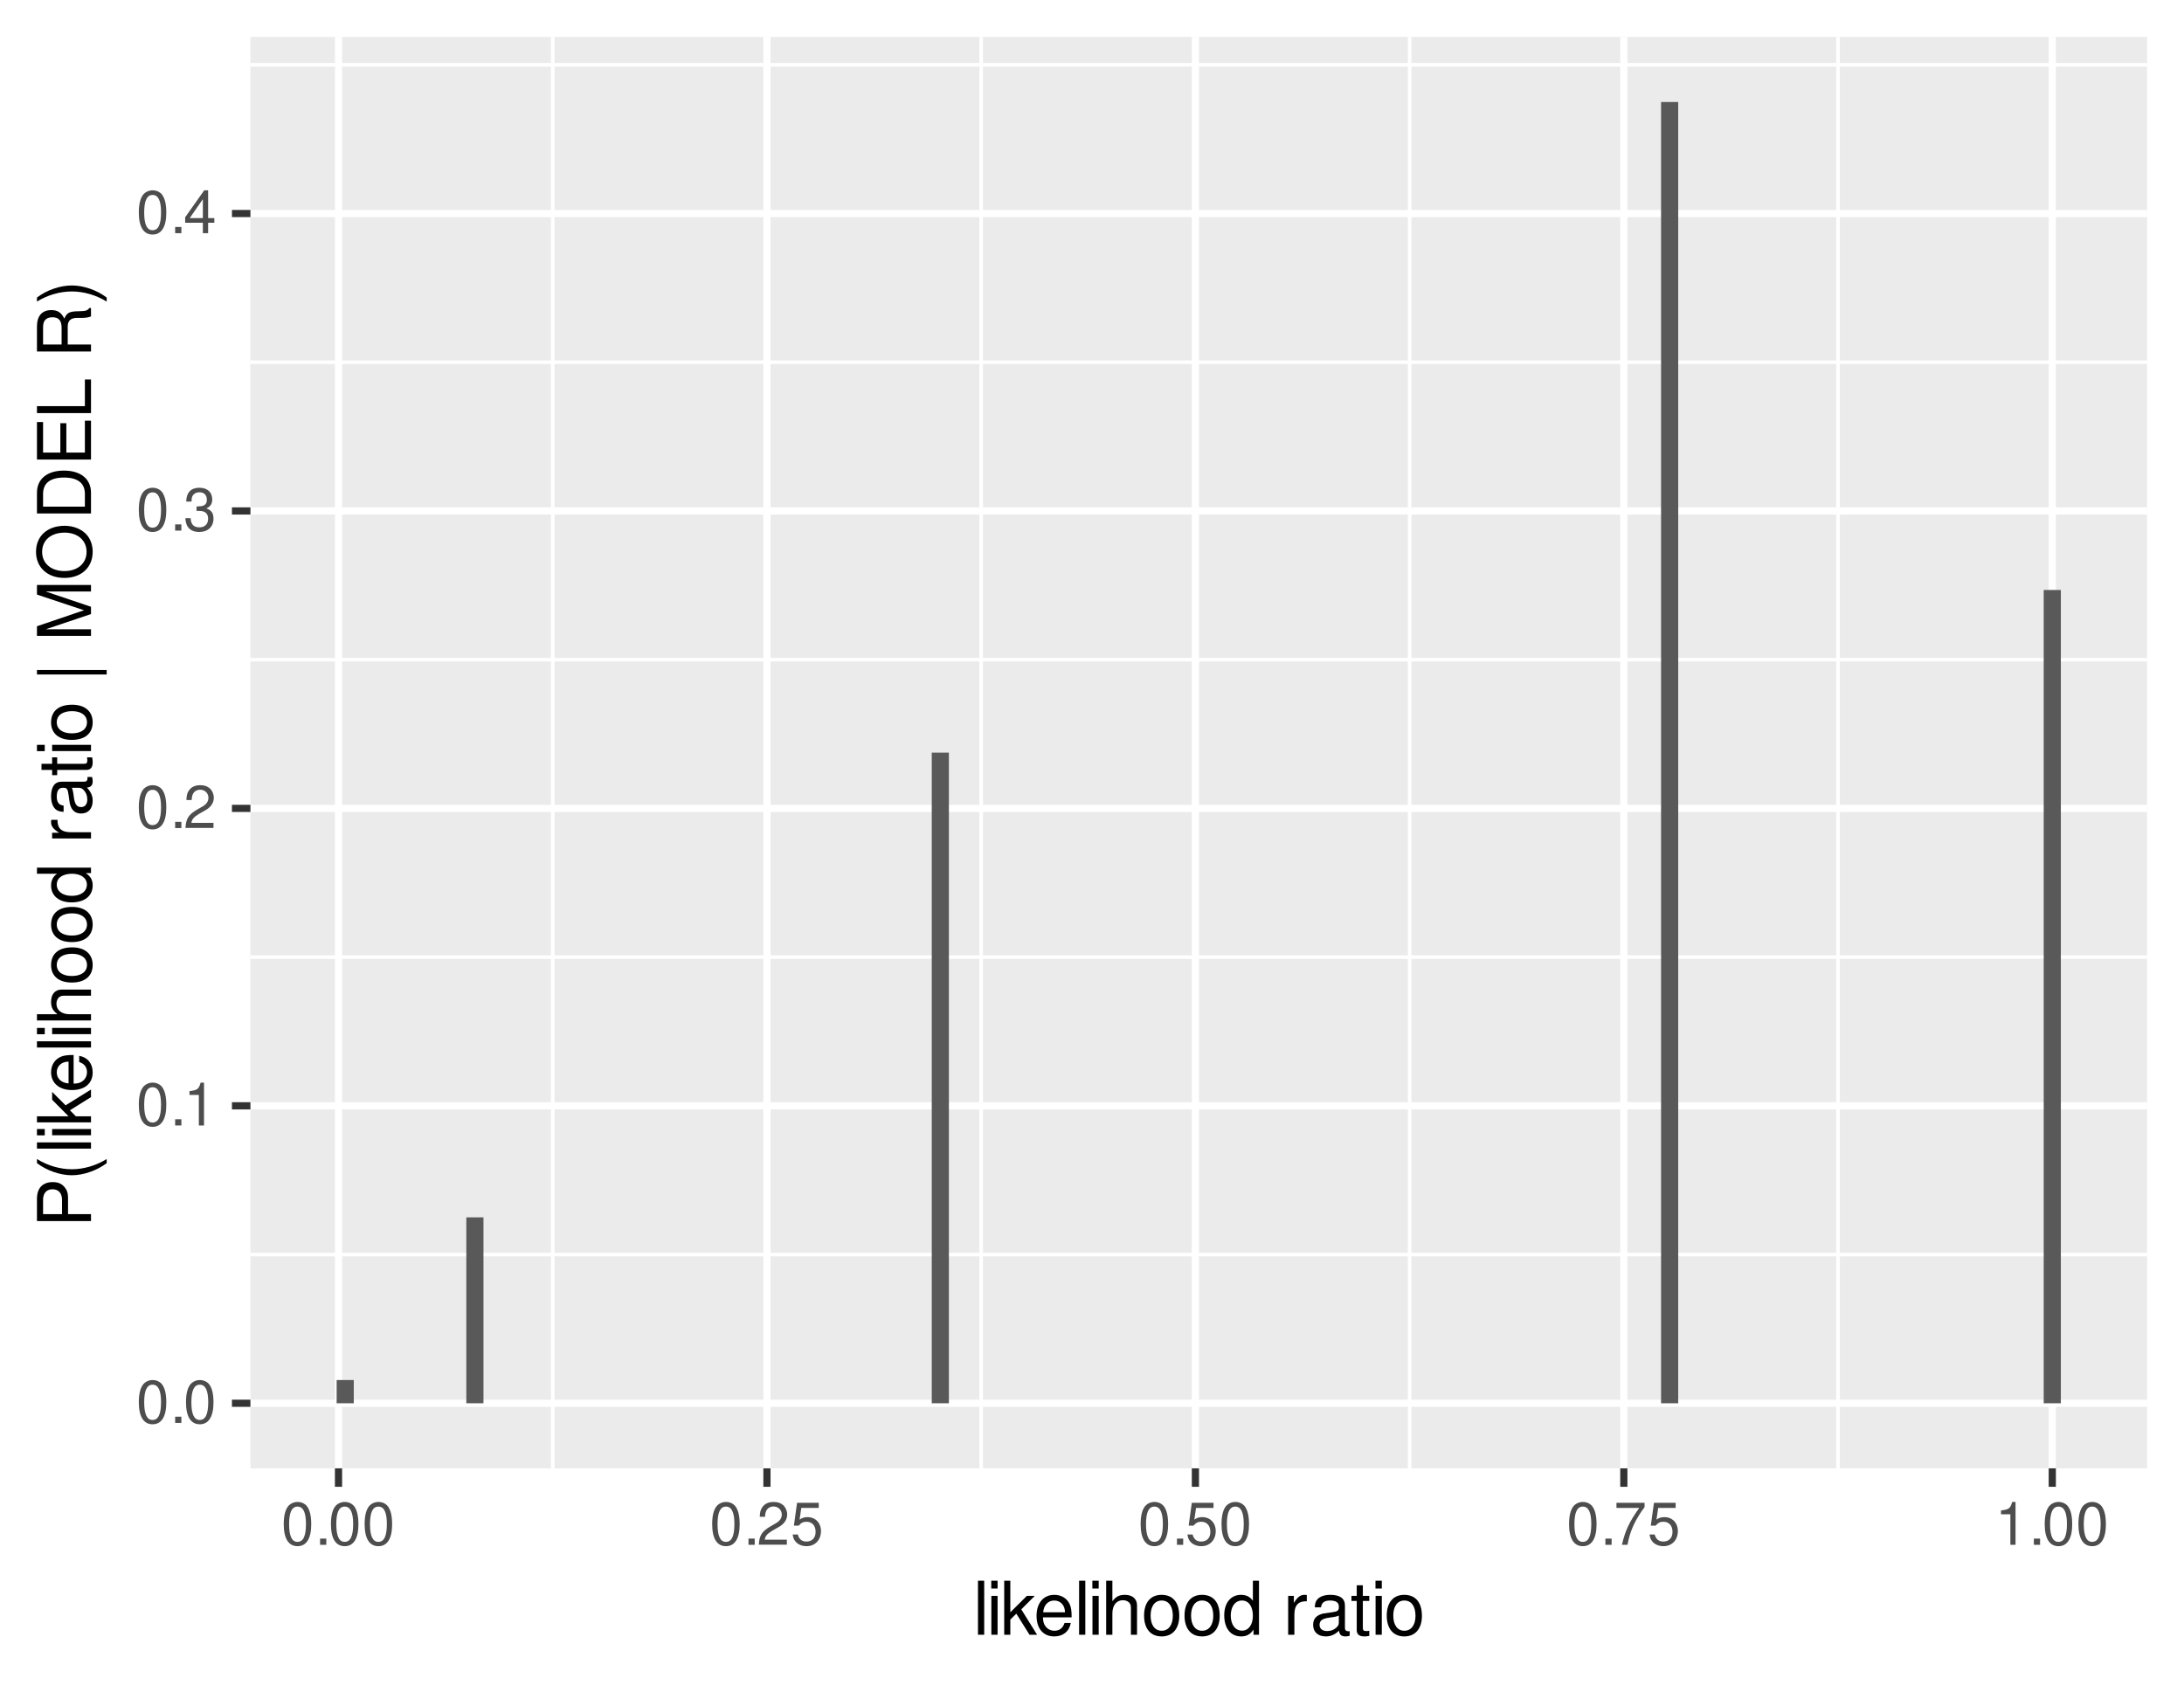
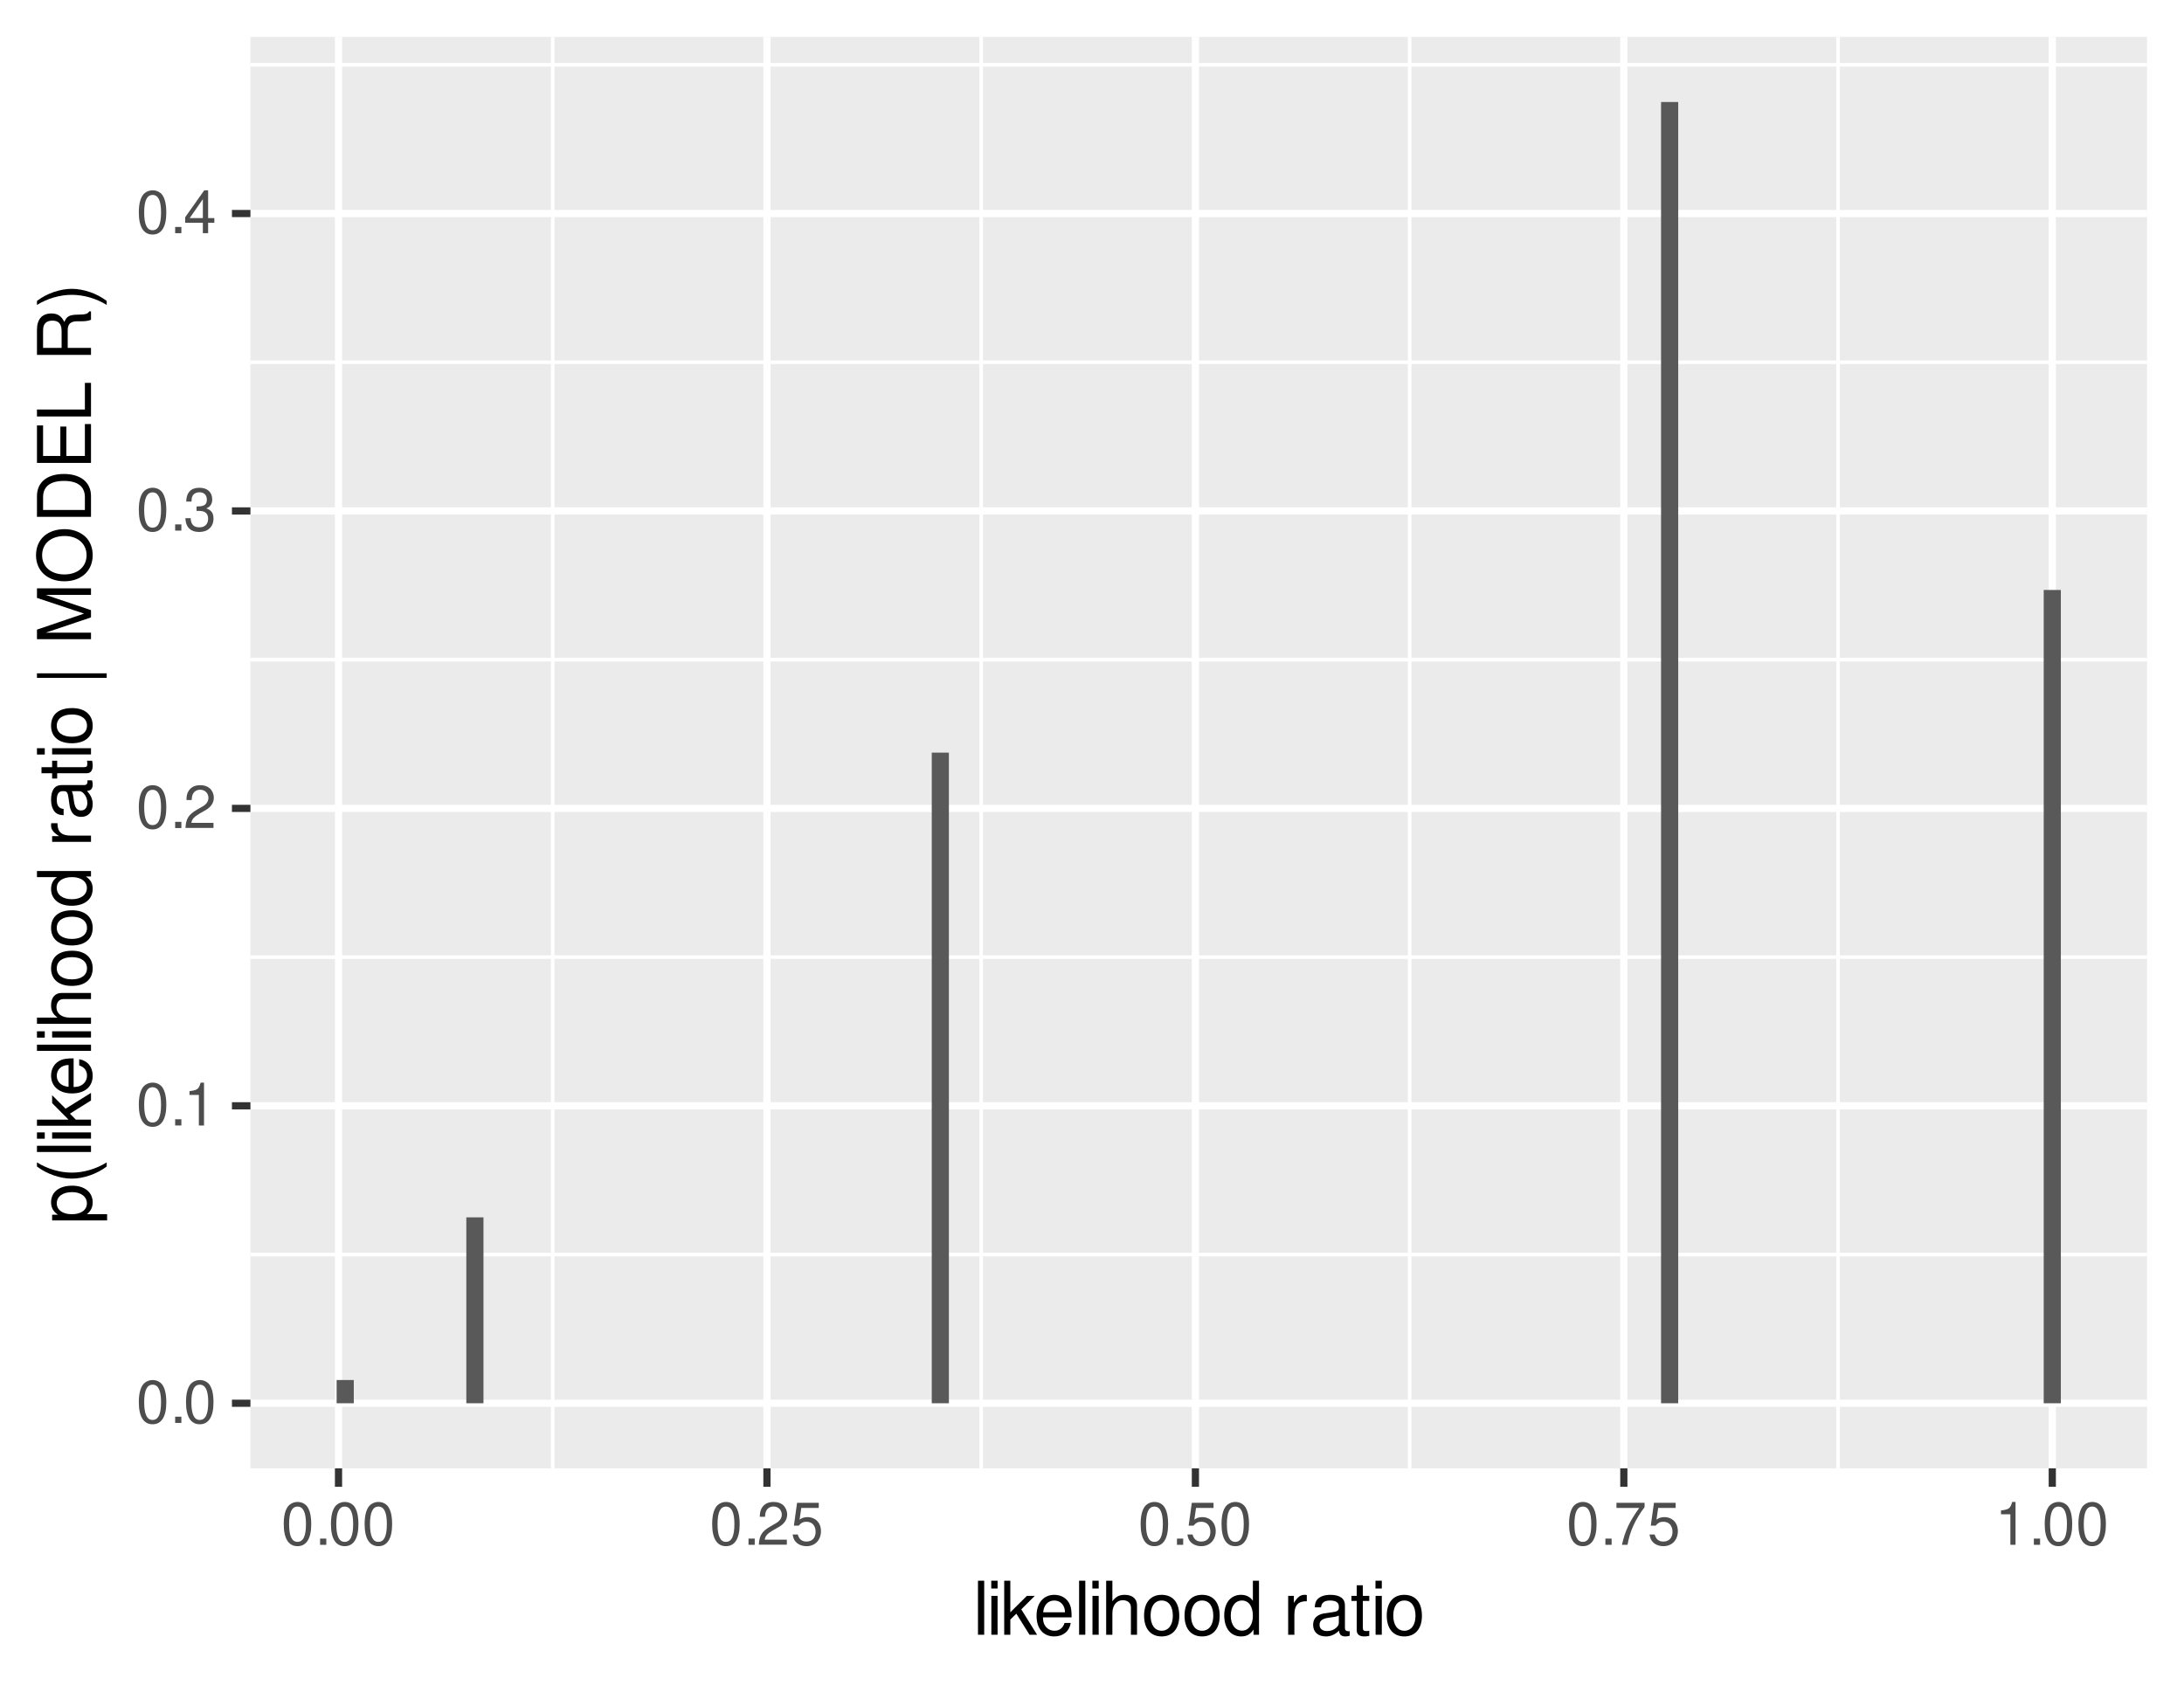
<svg xmlns="http://www.w3.org/2000/svg" xmlns:xlink="http://www.w3.org/1999/xlink" width="324pt" height="252pt" viewBox="0 0 324 252" version="1.1">
  <defs>
    <g>
      <symbol overflow="visible" id="glyph0-0">
        <path style="stroke:none;" d="" />
      </symbol>
      <symbol overflow="visible" id="glyph0-1">
        <path style="stroke:none;" d="M 2.422 -6.359 C 1.844 -6.359 1.312 -6.094 0.984 -5.672 C 0.578 -5.109 0.375 -4.25 0.375 -3.078 C 0.375 -0.938 1.078 0.203 2.422 0.203 C 3.734 0.203 4.453 -0.938 4.453 -3.031 C 4.453 -4.25 4.266 -5.078 3.859 -5.672 C 3.531 -6.109 3.016 -6.359 2.422 -6.359 Z M 2.422 -5.672 C 3.25 -5.672 3.672 -4.828 3.672 -3.094 C 3.672 -1.281 3.266 -0.438 2.406 -0.438 C 1.578 -0.438 1.172 -1.312 1.172 -3.062 C 1.172 -4.828 1.578 -5.672 2.422 -5.672 Z M 2.422 -5.672 " />
      </symbol>
      <symbol overflow="visible" id="glyph0-2">
        <path style="stroke:none;" d="M 1.688 -0.922 L 0.766 -0.922 L 0.766 0 L 1.688 0 Z M 1.688 -0.922 " />
      </symbol>
      <symbol overflow="visible" id="glyph0-3">
        <path style="stroke:none;" d="M 2.281 -4.531 L 2.281 0 L 3.047 0 L 3.047 -6.359 L 2.547 -6.359 C 2.266 -5.391 2.094 -5.25 0.891 -5.094 L 0.891 -4.531 Z M 2.281 -4.531 " />
      </symbol>
      <symbol overflow="visible" id="glyph0-4">
        <path style="stroke:none;" d="M 4.453 -0.766 L 1.172 -0.766 C 1.25 -1.297 1.531 -1.625 2.297 -2.094 L 3.172 -2.594 C 4.047 -3.062 4.5 -3.719 4.5 -4.5 C 4.5 -5.031 4.281 -5.531 3.922 -5.875 C 3.547 -6.203 3.094 -6.359 2.5 -6.359 C 1.703 -6.359 1.125 -6.078 0.781 -5.531 C 0.547 -5.203 0.453 -4.797 0.438 -4.156 L 1.219 -4.156 C 1.234 -4.594 1.297 -4.844 1.406 -5.062 C 1.594 -5.438 2 -5.688 2.469 -5.688 C 3.172 -5.688 3.703 -5.172 3.703 -4.484 C 3.703 -3.969 3.406 -3.531 2.859 -3.219 L 2.047 -2.75 C 0.75 -2 0.375 -1.406 0.297 -0.016 L 4.453 -0.016 Z M 4.453 -0.766 " />
      </symbol>
      <symbol overflow="visible" id="glyph0-5">
        <path style="stroke:none;" d="M 1.938 -2.922 L 2.359 -2.922 C 3.203 -2.922 3.656 -2.531 3.656 -1.766 C 3.656 -0.969 3.172 -0.484 2.375 -0.484 C 1.516 -0.484 1.109 -0.922 1.062 -1.844 L 0.281 -1.844 C 0.312 -1.344 0.406 -1 0.547 -0.719 C 0.875 -0.109 1.484 0.203 2.344 0.203 C 3.625 0.203 4.453 -0.578 4.453 -1.781 C 4.453 -2.594 4.141 -3.031 3.391 -3.297 C 3.969 -3.531 4.266 -3.969 4.266 -4.609 C 4.266 -5.703 3.547 -6.359 2.359 -6.359 C 1.109 -6.359 0.438 -5.656 0.406 -4.312 L 1.188 -4.312 C 1.203 -4.703 1.234 -4.922 1.328 -5.109 C 1.5 -5.469 1.891 -5.688 2.375 -5.688 C 3.062 -5.688 3.469 -5.266 3.469 -4.578 C 3.469 -4.141 3.312 -3.859 2.969 -3.719 C 2.766 -3.625 2.484 -3.594 1.938 -3.578 Z M 1.938 -2.922 " />
      </symbol>
      <symbol overflow="visible" id="glyph0-6">
        <path style="stroke:none;" d="M 2.875 -1.547 L 2.875 0 L 3.656 0 L 3.656 -1.547 L 4.578 -1.547 L 4.578 -2.234 L 3.656 -2.234 L 3.656 -6.359 L 3.078 -6.359 L 0.25 -2.359 L 0.25 -1.547 Z M 2.875 -2.234 L 0.922 -2.234 L 2.875 -5.047 Z M 2.875 -2.234 " />
      </symbol>
      <symbol overflow="visible" id="glyph0-7">
        <path style="stroke:none;" d="M 4.188 -6.234 L 0.969 -6.234 L 0.5 -2.844 L 1.219 -2.844 C 1.578 -3.266 1.875 -3.422 2.359 -3.422 C 3.203 -3.422 3.719 -2.844 3.719 -1.922 C 3.719 -1.031 3.203 -0.484 2.359 -0.484 C 1.688 -0.484 1.266 -0.828 1.078 -1.531 L 0.312 -1.531 C 0.406 -1.016 0.5 -0.781 0.688 -0.547 C 1.031 -0.078 1.672 0.203 2.375 0.203 C 3.641 0.203 4.516 -0.719 4.516 -2.031 C 4.516 -3.266 3.688 -4.109 2.5 -4.109 C 2.062 -4.109 1.703 -4 1.344 -3.734 L 1.594 -5.469 L 4.188 -5.469 Z M 4.188 -6.234 " />
      </symbol>
      <symbol overflow="visible" id="glyph0-8">
        <path style="stroke:none;" d="M 4.578 -6.234 L 0.406 -6.234 L 0.406 -5.469 L 3.781 -5.469 C 2.281 -3.359 1.688 -2.047 1.219 0 L 2.047 0 C 2.391 -2 3.172 -3.719 4.578 -5.594 Z M 4.578 -6.234 " />
      </symbol>
      <symbol overflow="visible" id="glyph1-0">
        <path style="stroke:none;" d="" />
      </symbol>
      <symbol overflow="visible" id="glyph1-1">
        <path style="stroke:none;" d="M 1.672 -8.016 L 0.75 -8.016 L 0.75 0 L 1.672 0 Z M 1.672 -8.016 " />
      </symbol>
      <symbol overflow="visible" id="glyph1-2">
        <path style="stroke:none;" d="M 1.656 -5.766 L 0.734 -5.766 L 0.734 0 L 1.656 0 Z M 1.656 -8.016 L 0.719 -8.016 L 0.719 -6.859 L 1.656 -6.859 Z M 1.656 -8.016 " />
      </symbol>
      <symbol overflow="visible" id="glyph1-3">
        <path style="stroke:none;" d="M 1.547 -8.016 L 0.641 -8.016 L 0.641 0 L 1.547 0 L 1.547 -2.25 L 2.438 -3.125 L 4.391 0 L 5.516 0 L 3.172 -3.766 L 5.172 -5.766 L 4 -5.766 L 1.547 -3.328 Z M 1.547 -8.016 " />
      </symbol>
      <symbol overflow="visible" id="glyph1-4">
        <path style="stroke:none;" d="M 5.641 -2.578 C 5.641 -3.453 5.578 -3.984 5.406 -4.406 C 5.031 -5.359 4.156 -5.922 3.078 -5.922 C 1.469 -5.922 0.438 -4.703 0.438 -2.812 C 0.438 -0.906 1.438 0.25 3.062 0.25 C 4.375 0.25 5.297 -0.5 5.516 -1.75 L 4.594 -1.75 C 4.344 -0.984 3.828 -0.594 3.094 -0.594 C 2.516 -0.594 2.016 -0.859 1.703 -1.344 C 1.484 -1.672 1.406 -2 1.391 -2.578 Z M 1.422 -3.328 C 1.5 -4.391 2.141 -5.078 3.062 -5.078 C 4 -5.078 4.656 -4.359 4.656 -3.328 Z M 1.422 -3.328 " />
      </symbol>
      <symbol overflow="visible" id="glyph1-5">
        <path style="stroke:none;" d="M 0.766 -8.016 L 0.766 0 L 1.688 0 L 1.688 -3.172 C 1.688 -4.359 2.297 -5.125 3.25 -5.125 C 3.547 -5.125 3.844 -5.031 4.062 -4.875 C 4.328 -4.672 4.438 -4.406 4.438 -4 L 4.438 0 L 5.344 0 L 5.344 -4.359 C 5.344 -5.328 4.656 -5.922 3.531 -5.922 C 2.719 -5.922 2.219 -5.672 1.688 -4.969 L 1.688 -8.016 Z M 0.766 -8.016 " />
      </symbol>
      <symbol overflow="visible" id="glyph1-6">
        <path style="stroke:none;" d="M 2.984 -5.922 C 1.359 -5.922 0.391 -4.781 0.391 -2.844 C 0.391 -0.891 1.359 0.25 3 0.25 C 4.625 0.25 5.609 -0.906 5.609 -2.797 C 5.609 -4.797 4.656 -5.922 2.984 -5.922 Z M 3 -5.078 C 4.031 -5.078 4.656 -4.234 4.656 -2.812 C 4.656 -1.438 4.016 -0.594 3 -0.594 C 1.984 -0.594 1.359 -1.438 1.359 -2.844 C 1.359 -4.234 1.984 -5.078 3 -5.078 Z M 3 -5.078 " />
      </symbol>
      <symbol overflow="visible" id="glyph1-7">
        <path style="stroke:none;" d="M 5.438 -8.016 L 4.531 -8.016 L 4.531 -5.031 C 4.141 -5.625 3.531 -5.922 2.766 -5.922 C 1.266 -5.922 0.281 -4.734 0.281 -2.891 C 0.281 -0.953 1.234 0.25 2.797 0.25 C 3.594 0.25 4.141 -0.047 4.625 -0.766 L 4.625 0 L 5.438 0 Z M 2.922 -5.078 C 3.906 -5.078 4.531 -4.203 4.531 -2.812 C 4.531 -1.484 3.891 -0.609 2.922 -0.609 C 1.906 -0.609 1.25 -1.5 1.25 -2.844 C 1.25 -4.188 1.906 -5.078 2.922 -5.078 Z M 2.922 -5.078 " />
      </symbol>
      <symbol overflow="visible" id="glyph1-8">
        <path style="stroke:none;" d="" />
      </symbol>
      <symbol overflow="visible" id="glyph1-9">
        <path style="stroke:none;" d="M 0.766 -5.766 L 0.766 0 L 1.688 0 L 1.688 -2.984 C 1.688 -4.375 2.266 -5 3.531 -4.969 L 3.531 -5.891 C 3.375 -5.922 3.281 -5.922 3.172 -5.922 C 2.578 -5.922 2.141 -5.578 1.609 -4.719 L 1.609 -5.766 Z M 0.766 -5.766 " />
      </symbol>
      <symbol overflow="visible" id="glyph1-10">
        <path style="stroke:none;" d="M 5.891 -0.531 C 5.781 -0.516 5.734 -0.516 5.688 -0.516 C 5.375 -0.516 5.188 -0.688 5.188 -0.969 L 5.188 -4.359 C 5.188 -5.375 4.438 -5.922 3.031 -5.922 C 2.172 -5.922 1.5 -5.688 1.109 -5.266 C 0.844 -4.969 0.734 -4.625 0.719 -4.062 L 1.641 -4.062 C 1.719 -4.766 2.141 -5.078 2.984 -5.078 C 3.828 -5.078 4.281 -4.781 4.281 -4.219 L 4.281 -3.984 C 4.266 -3.594 4.062 -3.438 3.328 -3.344 C 2.031 -3.172 1.828 -3.141 1.469 -2.984 C 0.797 -2.703 0.469 -2.203 0.469 -1.453 C 0.469 -0.406 1.188 0.25 2.359 0.25 C 3.078 0.25 3.656 0 4.312 -0.594 C 4.375 0 4.656 0.25 5.266 0.25 C 5.453 0.25 5.578 0.234 5.891 0.156 Z M 4.281 -1.812 C 4.281 -1.5 4.188 -1.312 3.922 -1.062 C 3.547 -0.719 3.094 -0.547 2.547 -0.547 C 1.844 -0.547 1.422 -0.891 1.422 -1.469 C 1.422 -2.078 1.812 -2.391 2.812 -2.531 C 3.781 -2.656 3.969 -2.703 4.281 -2.844 Z M 4.281 -1.812 " />
      </symbol>
      <symbol overflow="visible" id="glyph1-11">
        <path style="stroke:none;" d="M 2.797 -5.766 L 1.844 -5.766 L 1.844 -7.344 L 0.938 -7.344 L 0.938 -5.766 L 0.156 -5.766 L 0.156 -5.016 L 0.938 -5.016 L 0.938 -0.656 C 0.938 -0.062 1.328 0.25 2.047 0.25 C 2.281 0.25 2.484 0.234 2.797 0.172 L 2.797 -0.594 C 2.656 -0.562 2.547 -0.547 2.359 -0.547 C 1.953 -0.547 1.844 -0.656 1.844 -1.062 L 1.844 -5.016 L 2.797 -5.016 Z M 2.797 -5.766 " />
      </symbol>
      <symbol overflow="visible" id="glyph2-0">
        <path style="stroke:none;" d="" />
      </symbol>
      <symbol overflow="visible" id="glyph2-1">
-         <path style="stroke:none;" d="M -3.406 -2.031 L -3.406 -4.547 C -3.406 -5.172 -3.594 -5.672 -3.969 -6.094 C -4.406 -6.578 -4.922 -6.781 -5.672 -6.781 C -7.172 -6.781 -8.016 -5.891 -8.016 -4.312 L -8.016 -1 L 0 -1 L 0 -2.031 Z M -4.297 -2.031 L -7.109 -2.031 L -7.109 -4.156 C -7.109 -5.141 -6.594 -5.719 -5.703 -5.719 C -4.828 -5.719 -4.297 -5.141 -4.297 -4.156 Z M -4.297 -2.031 " />
+         <path style="stroke:none;" d="M 2.391 -0.594 L 2.391 -1.516 L -0.609 -1.516 C -0.016 -2 0.25 -2.547 0.25 -3.281 C 0.25 -4.781 -0.953 -5.75 -2.781 -5.75 C -4.719 -5.75 -5.922 -4.812 -5.922 -3.281 C -5.922 -2.5 -5.578 -1.875 -4.891 -1.438 L -5.766 -1.438 L -5.766 -0.594 Z M -5.078 -3.125 C -5.078 -4.141 -4.188 -4.797 -2.812 -4.797 C -1.5 -4.797 -0.609 -4.125 -0.609 -3.125 C -0.609 -2.141 -1.484 -1.516 -2.844 -1.516 C -4.188 -1.516 -5.078 -2.141 -5.078 -3.125 Z M -5.078 -3.125 " />
      </symbol>
      <symbol overflow="visible" id="glyph2-2">
        <path style="stroke:none;" d="M -8.016 -2.594 C -6.578 -1.5 -4.578 -0.797 -2.844 -0.797 C -1.109 -0.797 0.891 -1.5 2.328 -2.594 L 2.328 -3.203 C 0.766 -2.234 -1.094 -1.688 -2.844 -1.688 C -4.594 -1.688 -6.453 -2.234 -8.016 -3.203 Z M -8.016 -2.594 " />
      </symbol>
      <symbol overflow="visible" id="glyph2-3">
        <path style="stroke:none;" d="M -8.016 -1.672 L -8.016 -0.75 L 0 -0.75 L 0 -1.672 Z M -8.016 -1.672 " />
      </symbol>
      <symbol overflow="visible" id="glyph2-4">
        <path style="stroke:none;" d="M -5.766 -1.656 L -5.766 -0.734 L 0 -0.734 L 0 -1.656 Z M -8.016 -1.656 L -8.016 -0.719 L -6.859 -0.719 L -6.859 -1.656 Z M -8.016 -1.656 " />
      </symbol>
      <symbol overflow="visible" id="glyph2-5">
        <path style="stroke:none;" d="M -8.016 -1.547 L -8.016 -0.641 L 0 -0.641 L 0 -1.547 L -2.25 -1.547 L -3.125 -2.438 L 0 -4.391 L 0 -5.516 L -3.766 -3.172 L -5.766 -5.172 L -5.766 -4 L -3.328 -1.547 Z M -8.016 -1.547 " />
      </symbol>
      <symbol overflow="visible" id="glyph2-6">
        <path style="stroke:none;" d="M -2.578 -5.641 C -3.453 -5.641 -3.984 -5.578 -4.406 -5.406 C -5.359 -5.031 -5.922 -4.156 -5.922 -3.078 C -5.922 -1.469 -4.703 -0.438 -2.812 -0.438 C -0.906 -0.438 0.25 -1.438 0.25 -3.062 C 0.25 -4.375 -0.5 -5.297 -1.75 -5.516 L -1.75 -4.594 C -0.984 -4.344 -0.594 -3.828 -0.594 -3.094 C -0.594 -2.516 -0.859 -2.016 -1.344 -1.703 C -1.672 -1.484 -2 -1.406 -2.578 -1.391 Z M -3.328 -1.422 C -4.391 -1.5 -5.078 -2.141 -5.078 -3.062 C -5.078 -4 -4.359 -4.656 -3.328 -4.656 Z M -3.328 -1.422 " />
      </symbol>
      <symbol overflow="visible" id="glyph2-7">
        <path style="stroke:none;" d="M -8.016 -0.766 L 0 -0.766 L 0 -1.688 L -3.172 -1.688 C -4.359 -1.688 -5.125 -2.297 -5.125 -3.25 C -5.125 -3.547 -5.031 -3.844 -4.875 -4.062 C -4.672 -4.328 -4.406 -4.438 -4 -4.438 L 0 -4.438 L 0 -5.344 L -4.359 -5.344 C -5.328 -5.344 -5.922 -4.656 -5.922 -3.531 C -5.922 -2.719 -5.672 -2.219 -4.969 -1.688 L -8.016 -1.688 Z M -8.016 -0.766 " />
      </symbol>
      <symbol overflow="visible" id="glyph2-8">
        <path style="stroke:none;" d="M -5.922 -2.984 C -5.922 -1.359 -4.781 -0.391 -2.844 -0.391 C -0.891 -0.391 0.25 -1.359 0.25 -3 C 0.25 -4.625 -0.906 -5.609 -2.797 -5.609 C -4.797 -5.609 -5.922 -4.656 -5.922 -2.984 Z M -5.078 -3 C -5.078 -4.031 -4.234 -4.656 -2.812 -4.656 C -1.438 -4.656 -0.594 -4.016 -0.594 -3 C -0.594 -1.984 -1.438 -1.359 -2.844 -1.359 C -4.234 -1.359 -5.078 -1.984 -5.078 -3 Z M -5.078 -3 " />
      </symbol>
      <symbol overflow="visible" id="glyph2-9">
        <path style="stroke:none;" d="M -8.016 -5.438 L -8.016 -4.531 L -5.031 -4.531 C -5.625 -4.141 -5.922 -3.531 -5.922 -2.766 C -5.922 -1.266 -4.734 -0.281 -2.891 -0.281 C -0.953 -0.281 0.25 -1.234 0.25 -2.797 C 0.25 -3.594 -0.047 -4.141 -0.766 -4.625 L 0 -4.625 L 0 -5.438 Z M -5.078 -2.922 C -5.078 -3.906 -4.203 -4.531 -2.812 -4.531 C -1.484 -4.531 -0.609 -3.891 -0.609 -2.922 C -0.609 -1.906 -1.5 -1.25 -2.844 -1.25 C -4.188 -1.25 -5.078 -1.906 -5.078 -2.922 Z M -5.078 -2.922 " />
      </symbol>
      <symbol overflow="visible" id="glyph2-10">
        <path style="stroke:none;" d="" />
      </symbol>
      <symbol overflow="visible" id="glyph2-11">
        <path style="stroke:none;" d="M -5.766 -0.766 L 0 -0.766 L 0 -1.688 L -2.984 -1.688 C -4.375 -1.688 -5 -2.266 -4.969 -3.531 L -5.891 -3.531 C -5.922 -3.375 -5.922 -3.281 -5.922 -3.172 C -5.922 -2.578 -5.578 -2.141 -4.719 -1.609 L -5.766 -1.609 Z M -5.766 -0.766 " />
      </symbol>
      <symbol overflow="visible" id="glyph2-12">
        <path style="stroke:none;" d="M -0.531 -5.891 C -0.516 -5.781 -0.516 -5.734 -0.516 -5.688 C -0.516 -5.375 -0.688 -5.188 -0.969 -5.188 L -4.359 -5.188 C -5.375 -5.188 -5.922 -4.438 -5.922 -3.031 C -5.922 -2.172 -5.688 -1.5 -5.266 -1.109 C -4.969 -0.844 -4.625 -0.734 -4.062 -0.719 L -4.062 -1.641 C -4.766 -1.719 -5.078 -2.141 -5.078 -2.984 C -5.078 -3.828 -4.781 -4.281 -4.219 -4.281 L -3.984 -4.281 C -3.594 -4.266 -3.438 -4.062 -3.344 -3.328 C -3.172 -2.031 -3.141 -1.828 -2.984 -1.469 C -2.703 -0.797 -2.203 -0.469 -1.453 -0.469 C -0.406 -0.469 0.25 -1.188 0.25 -2.359 C 0.25 -3.078 0 -3.656 -0.594 -4.312 C 0 -4.375 0.25 -4.656 0.25 -5.266 C 0.25 -5.453 0.234 -5.578 0.156 -5.891 Z M -1.812 -4.281 C -1.5 -4.281 -1.312 -4.188 -1.062 -3.922 C -0.719 -3.547 -0.547 -3.094 -0.547 -2.547 C -0.547 -1.844 -0.891 -1.422 -1.469 -1.422 C -2.078 -1.422 -2.391 -1.812 -2.531 -2.812 C -2.656 -3.781 -2.703 -3.969 -2.844 -4.281 Z M -1.812 -4.281 " />
      </symbol>
      <symbol overflow="visible" id="glyph2-13">
        <path style="stroke:none;" d="M -5.766 -2.797 L -5.766 -1.844 L -7.344 -1.844 L -7.344 -0.938 L -5.766 -0.938 L -5.766 -0.156 L -5.016 -0.156 L -5.016 -0.938 L -0.656 -0.938 C -0.062 -0.938 0.25 -1.328 0.25 -2.047 C 0.25 -2.281 0.234 -2.484 0.172 -2.797 L -0.594 -2.797 C -0.562 -2.656 -0.547 -2.547 -0.547 -2.359 C -0.547 -1.953 -0.656 -1.844 -1.062 -1.844 L -5.016 -1.844 L -5.016 -2.797 Z M -5.766 -2.797 " />
      </symbol>
      <symbol overflow="visible" id="glyph2-14">
        <path style="stroke:none;" d="M -8.016 -1.094 L 2.328 -1.094 L 2.328 -1.766 L -8.016 -1.766 Z M -8.016 -1.094 " />
      </symbol>
      <symbol overflow="visible" id="glyph2-15">
        <path style="stroke:none;" d="M 0 -5.141 L -6.719 -7.406 L 0 -7.406 L 0 -8.375 L -8.016 -8.375 L -8.016 -6.953 L -1.031 -4.625 L -8.016 -2.25 L -8.016 -0.828 L 0 -0.828 L 0 -1.797 L -6.719 -1.797 L 0 -4.062 Z M 0 -5.141 " />
      </symbol>
      <symbol overflow="visible" id="glyph2-16">
        <path style="stroke:none;" d="M -8.156 -4.281 C -8.156 -1.984 -6.453 -0.422 -3.953 -0.422 C -1.438 -0.422 0.25 -1.969 0.25 -4.297 C 0.25 -5.266 -0.047 -6.125 -0.594 -6.781 C -1.328 -7.641 -2.578 -8.156 -3.891 -8.156 C -6.469 -8.156 -8.156 -6.641 -8.156 -4.281 Z M -7.25 -4.281 C -7.25 -6.016 -5.938 -7.141 -3.906 -7.141 C -1.969 -7.141 -0.656 -5.984 -0.656 -4.297 C -0.656 -2.578 -1.969 -1.438 -3.953 -1.438 C -5.922 -1.438 -7.25 -2.578 -7.25 -4.281 Z M -7.25 -4.281 " />
      </symbol>
      <symbol overflow="visible" id="glyph2-17">
        <path style="stroke:none;" d="M 0 -0.984 L 0 -4.062 C 0 -6.094 -1.516 -7.344 -4.016 -7.344 C -6.5 -7.344 -8.016 -6.109 -8.016 -4.062 L -8.016 -0.984 Z M -0.906 -2 L -7.109 -2 L -7.109 -3.891 C -7.109 -5.484 -6.047 -6.312 -4 -6.312 C -1.969 -6.312 -0.906 -5.484 -0.906 -3.891 Z M -0.906 -2 " />
      </symbol>
      <symbol overflow="visible" id="glyph2-18">
        <path style="stroke:none;" d="M -3.656 -2.016 L -3.656 -6.375 L -4.547 -6.375 L -4.547 -2.016 L -7.109 -2.016 L -7.109 -6.547 L -8.016 -6.547 L -8.016 -0.984 L 0 -0.984 L 0 -6.75 L -0.906 -6.75 L -0.906 -2.016 Z M -3.656 -2.016 " />
      </symbol>
      <symbol overflow="visible" id="glyph2-19">
        <path style="stroke:none;" d="M -8.016 -1.906 L -8.016 -0.875 L 0 -0.875 L 0 -5.859 L -0.906 -5.859 L -0.906 -1.906 Z M -8.016 -1.906 " />
      </symbol>
      <symbol overflow="visible" id="glyph2-20">
        <path style="stroke:none;" d="M -3.453 -2.047 L -3.453 -4.688 C -3.453 -5.594 -3.016 -6 -2.031 -6 L -1.312 -6 C -0.812 -6 -0.328 -6.078 0 -6.219 L 0 -7.469 L -0.25 -7.469 C -0.516 -7.078 -0.797 -7 -1.875 -6.984 C -3.188 -6.969 -3.594 -6.766 -3.953 -5.891 C -4.406 -6.797 -4.953 -7.156 -5.875 -7.156 C -7.266 -7.156 -8.016 -6.297 -8.016 -4.719 L -8.016 -1.016 L 0 -1.016 L 0 -2.047 Z M -4.359 -2.047 L -7.109 -2.047 L -7.109 -4.516 C -7.109 -5.094 -7.031 -5.422 -6.812 -5.672 C -6.578 -5.953 -6.219 -6.094 -5.734 -6.094 C -4.781 -6.094 -4.359 -5.609 -4.359 -4.516 Z M -4.359 -2.047 " />
      </symbol>
      <symbol overflow="visible" id="glyph2-21">
        <path style="stroke:none;" d="M 2.328 -1.016 C 0.891 -2.125 -1.109 -2.812 -2.844 -2.812 C -4.578 -2.812 -6.578 -2.125 -8.016 -1.016 L -8.016 -0.422 C -6.453 -1.391 -4.594 -1.922 -2.844 -1.922 C -1.094 -1.922 0.766 -1.391 2.328 -0.422 Z M 2.328 -1.016 " />
      </symbol>
    </g>
    <clipPath id="clip1">
      <path d="M 37.152 5.48 L 318.523 5.48 L 318.523 217.852 L 37.152 217.852 Z M 37.152 5.48 " />
    </clipPath>
    <clipPath id="clip2">
      <path d="M 37.152 185 L 318.523 185 L 318.523 187 L 37.152 187 Z M 37.152 185 " />
    </clipPath>
    <clipPath id="clip3">
      <path d="M 37.152 141 L 318.523 141 L 318.523 143 L 37.152 143 Z M 37.152 141 " />
    </clipPath>
    <clipPath id="clip4">
      <path d="M 37.152 97 L 318.523 97 L 318.523 99 L 37.152 99 Z M 37.152 97 " />
    </clipPath>
    <clipPath id="clip5">
      <path d="M 37.152 53 L 318.523 53 L 318.523 55 L 37.152 55 Z M 37.152 53 " />
    </clipPath>
    <clipPath id="clip6">
      <path d="M 37.152 9 L 318.523 9 L 318.523 10 L 37.152 10 Z M 37.152 9 " />
    </clipPath>
    <clipPath id="clip7">
      <path d="M 81 5.48 L 83 5.48 L 83 217.852 L 81 217.852 Z M 81 5.48 " />
    </clipPath>
    <clipPath id="clip8">
      <path d="M 145 5.48 L 146 5.48 L 146 217.852 L 145 217.852 Z M 145 5.48 " />
    </clipPath>
    <clipPath id="clip9">
      <path d="M 208 5.48 L 210 5.48 L 210 217.852 L 208 217.852 Z M 208 5.48 " />
    </clipPath>
    <clipPath id="clip10">
      <path d="M 272 5.48 L 273 5.48 L 273 217.852 L 272 217.852 Z M 272 5.48 " />
    </clipPath>
    <clipPath id="clip11">
      <path d="M 37.152 207 L 318.523 207 L 318.523 209 L 37.152 209 Z M 37.152 207 " />
    </clipPath>
    <clipPath id="clip12">
      <path d="M 37.152 163 L 318.523 163 L 318.523 165 L 37.152 165 Z M 37.152 163 " />
    </clipPath>
    <clipPath id="clip13">
      <path d="M 37.152 119 L 318.523 119 L 318.523 121 L 37.152 121 Z M 37.152 119 " />
    </clipPath>
    <clipPath id="clip14">
      <path d="M 37.152 75 L 318.523 75 L 318.523 77 L 37.152 77 Z M 37.152 75 " />
    </clipPath>
    <clipPath id="clip15">
      <path d="M 37.152 31 L 318.523 31 L 318.523 33 L 37.152 33 Z M 37.152 31 " />
    </clipPath>
    <clipPath id="clip16">
      <path d="M 49 5.48 L 51 5.48 L 51 217.852 L 49 217.852 Z M 49 5.48 " />
    </clipPath>
    <clipPath id="clip17">
      <path d="M 113 5.48 L 115 5.48 L 115 217.852 L 113 217.852 Z M 113 5.48 " />
    </clipPath>
    <clipPath id="clip18">
      <path d="M 176 5.48 L 178 5.48 L 178 217.852 L 176 217.852 Z M 176 5.48 " />
    </clipPath>
    <clipPath id="clip19">
      <path d="M 240 5.48 L 242 5.48 L 242 217.852 L 240 217.852 Z M 240 5.48 " />
    </clipPath>
    <clipPath id="clip20">
      <path d="M 303 5.48 L 305 5.48 L 305 217.852 L 303 217.852 Z M 303 5.48 " />
    </clipPath>
  </defs>
  <g id="surface2808">
    <rect x="0" y="0" width="324" height="252" style="fill:rgb(100%,100%,100%);fill-opacity:1;stroke:none;" />
    <rect x="0" y="0" width="324" height="252" style="fill:rgb(100%,100%,100%);fill-opacity:1;stroke:none;" />
    <path style="fill:none;stroke-width:1.067;stroke-linecap:round;stroke-linejoin:round;stroke:rgb(100%,100%,100%);stroke-opacity:1;stroke-miterlimit:10;" d="M 0 252 L 324 252 L 324 0 L 0 0 Z M 0 252 " />
    <g clip-path="url(#clip1)" clip-rule="nonzero">
      <path style=" stroke:none;fill-rule:nonzero;fill:rgb(92.157%,92.157%,92.157%);fill-opacity:1;" d="M 37.152 217.848 L 318.523 217.848 L 318.523 5.477 L 37.152 5.477 Z M 37.152 217.848 " />
    </g>
    <g clip-path="url(#clip2)" clip-rule="nonzero">
      <path style="fill:none;stroke-width:0.533;stroke-linecap:butt;stroke-linejoin:round;stroke:rgb(100%,100%,100%);stroke-opacity:1;stroke-miterlimit:10;" d="M 37.152 186.133 L 318.52 186.133 " />
    </g>
    <g clip-path="url(#clip3)" clip-rule="nonzero">
      <path style="fill:none;stroke-width:0.533;stroke-linecap:butt;stroke-linejoin:round;stroke:rgb(100%,100%,100%);stroke-opacity:1;stroke-miterlimit:10;" d="M 37.152 142.004 L 318.52 142.004 " />
    </g>
    <g clip-path="url(#clip4)" clip-rule="nonzero">
      <path style="fill:none;stroke-width:0.533;stroke-linecap:butt;stroke-linejoin:round;stroke:rgb(100%,100%,100%);stroke-opacity:1;stroke-miterlimit:10;" d="M 37.152 97.875 L 318.52 97.875 " />
    </g>
    <g clip-path="url(#clip5)" clip-rule="nonzero">
      <path style="fill:none;stroke-width:0.533;stroke-linecap:butt;stroke-linejoin:round;stroke:rgb(100%,100%,100%);stroke-opacity:1;stroke-miterlimit:10;" d="M 37.152 53.746 L 318.52 53.746 " />
    </g>
    <g clip-path="url(#clip6)" clip-rule="nonzero">
      <path style="fill:none;stroke-width:0.533;stroke-linecap:butt;stroke-linejoin:round;stroke:rgb(100%,100%,100%);stroke-opacity:1;stroke-miterlimit:10;" d="M 37.152 9.617 L 318.52 9.617 " />
    </g>
    <g clip-path="url(#clip7)" clip-rule="nonzero">
      <path style="fill:none;stroke-width:0.533;stroke-linecap:butt;stroke-linejoin:round;stroke:rgb(100%,100%,100%);stroke-opacity:1;stroke-miterlimit:10;" d="M 82 217.848 L 82 5.48 " />
    </g>
    <g clip-path="url(#clip8)" clip-rule="nonzero">
      <path style="fill:none;stroke-width:0.533;stroke-linecap:butt;stroke-linejoin:round;stroke:rgb(100%,100%,100%);stroke-opacity:1;stroke-miterlimit:10;" d="M 145.559 217.848 L 145.559 5.48 " />
    </g>
    <g clip-path="url(#clip9)" clip-rule="nonzero">
      <path style="fill:none;stroke-width:0.533;stroke-linecap:butt;stroke-linejoin:round;stroke:rgb(100%,100%,100%);stroke-opacity:1;stroke-miterlimit:10;" d="M 209.121 217.848 L 209.121 5.48 " />
    </g>
    <g clip-path="url(#clip10)" clip-rule="nonzero">
      <path style="fill:none;stroke-width:0.533;stroke-linecap:butt;stroke-linejoin:round;stroke:rgb(100%,100%,100%);stroke-opacity:1;stroke-miterlimit:10;" d="M 272.68 217.848 L 272.68 5.48 " />
    </g>
    <g clip-path="url(#clip11)" clip-rule="nonzero">
      <path style="fill:none;stroke-width:1.067;stroke-linecap:butt;stroke-linejoin:round;stroke:rgb(100%,100%,100%);stroke-opacity:1;stroke-miterlimit:10;" d="M 37.152 208.195 L 318.52 208.195 " />
    </g>
    <g clip-path="url(#clip12)" clip-rule="nonzero">
      <path style="fill:none;stroke-width:1.067;stroke-linecap:butt;stroke-linejoin:round;stroke:rgb(100%,100%,100%);stroke-opacity:1;stroke-miterlimit:10;" d="M 37.152 164.066 L 318.52 164.066 " />
    </g>
    <g clip-path="url(#clip13)" clip-rule="nonzero">
      <path style="fill:none;stroke-width:1.067;stroke-linecap:butt;stroke-linejoin:round;stroke:rgb(100%,100%,100%);stroke-opacity:1;stroke-miterlimit:10;" d="M 37.152 119.938 L 318.52 119.938 " />
    </g>
    <g clip-path="url(#clip14)" clip-rule="nonzero">
      <path style="fill:none;stroke-width:1.067;stroke-linecap:butt;stroke-linejoin:round;stroke:rgb(100%,100%,100%);stroke-opacity:1;stroke-miterlimit:10;" d="M 37.152 75.809 L 318.52 75.809 " />
    </g>
    <g clip-path="url(#clip15)" clip-rule="nonzero">
      <path style="fill:none;stroke-width:1.067;stroke-linecap:butt;stroke-linejoin:round;stroke:rgb(100%,100%,100%);stroke-opacity:1;stroke-miterlimit:10;" d="M 37.152 31.68 L 318.52 31.68 " />
    </g>
    <g clip-path="url(#clip16)" clip-rule="nonzero">
      <path style="fill:none;stroke-width:1.067;stroke-linecap:butt;stroke-linejoin:round;stroke:rgb(100%,100%,100%);stroke-opacity:1;stroke-miterlimit:10;" d="M 50.219 217.848 L 50.219 5.48 " />
    </g>
    <g clip-path="url(#clip17)" clip-rule="nonzero">
      <path style="fill:none;stroke-width:1.067;stroke-linecap:butt;stroke-linejoin:round;stroke:rgb(100%,100%,100%);stroke-opacity:1;stroke-miterlimit:10;" d="M 113.777 217.848 L 113.777 5.48 " />
    </g>
    <g clip-path="url(#clip18)" clip-rule="nonzero">
      <path style="fill:none;stroke-width:1.067;stroke-linecap:butt;stroke-linejoin:round;stroke:rgb(100%,100%,100%);stroke-opacity:1;stroke-miterlimit:10;" d="M 177.34 217.848 L 177.34 5.48 " />
    </g>
    <g clip-path="url(#clip19)" clip-rule="nonzero">
      <path style="fill:none;stroke-width:1.067;stroke-linecap:butt;stroke-linejoin:round;stroke:rgb(100%,100%,100%);stroke-opacity:1;stroke-miterlimit:10;" d="M 240.898 217.848 L 240.898 5.48 " />
    </g>
    <g clip-path="url(#clip20)" clip-rule="nonzero">
      <path style="fill:none;stroke-width:1.067;stroke-linecap:butt;stroke-linejoin:round;stroke:rgb(100%,100%,100%);stroke-opacity:1;stroke-miterlimit:10;" d="M 304.461 217.848 L 304.461 5.48 " />
    </g>
    <path style=" stroke:none;fill-rule:nonzero;fill:rgb(34.902%,34.902%,34.902%);fill-opacity:1;" d="M 49.941 208.195 L 52.484 208.195 L 52.484 204.746 L 49.941 204.746 Z M 49.941 208.195 " />
    <path style=" stroke:none;fill-rule:nonzero;fill:rgb(34.902%,34.902%,34.902%);fill-opacity:1;" d="M 69.18 208.195 L 71.723 208.195 L 71.723 180.613 L 69.18 180.613 Z M 69.18 208.195 " />
    <path style=" stroke:none;fill-rule:nonzero;fill:rgb(34.902%,34.902%,34.902%);fill-opacity:1;" d="M 138.227 208.195 L 140.77 208.195 L 140.77 111.664 L 138.227 111.664 Z M 138.227 208.195 " />
    <path style=" stroke:none;fill-rule:nonzero;fill:rgb(34.902%,34.902%,34.902%);fill-opacity:1;" d="M 246.422 208.195 L 248.965 208.195 L 248.965 15.133 L 246.422 15.133 Z M 246.422 208.195 " />
    <path style=" stroke:none;fill-rule:nonzero;fill:rgb(34.902%,34.902%,34.902%);fill-opacity:1;" d="M 303.188 208.195 L 305.73 208.195 L 305.73 87.531 L 303.188 87.531 Z M 303.188 208.195 " />
    <g style="fill:rgb(30.196%,30.196%,30.196%);fill-opacity:1;">
      <use xlink:href="#glyph0-1" x="20.219" y="211.11" />
      <use xlink:href="#glyph0-2" x="25.219" y="211.11" />
      <use xlink:href="#glyph0-1" x="27.219" y="211.11" />
    </g>
    <g style="fill:rgb(30.196%,30.196%,30.196%);fill-opacity:1;">
      <use xlink:href="#glyph0-1" x="20.219" y="166.981" />
      <use xlink:href="#glyph0-2" x="25.219" y="166.981" />
      <use xlink:href="#glyph0-3" x="27.219" y="166.981" />
    </g>
    <g style="fill:rgb(30.196%,30.196%,30.196%);fill-opacity:1;">
      <use xlink:href="#glyph0-1" x="20.219" y="122.853" />
      <use xlink:href="#glyph0-2" x="25.219" y="122.853" />
      <use xlink:href="#glyph0-4" x="27.219" y="122.853" />
    </g>
    <g style="fill:rgb(30.196%,30.196%,30.196%);fill-opacity:1;">
      <use xlink:href="#glyph0-1" x="20.219" y="78.724" />
      <use xlink:href="#glyph0-2" x="25.219" y="78.724" />
      <use xlink:href="#glyph0-5" x="27.219" y="78.724" />
    </g>
    <g style="fill:rgb(30.196%,30.196%,30.196%);fill-opacity:1;">
      <use xlink:href="#glyph0-1" x="20.219" y="34.595" />
      <use xlink:href="#glyph0-2" x="25.219" y="34.595" />
      <use xlink:href="#glyph0-6" x="27.219" y="34.595" />
    </g>
    <path style="fill:none;stroke-width:1.067;stroke-linecap:butt;stroke-linejoin:round;stroke:rgb(20%,20%,20%);stroke-opacity:1;stroke-miterlimit:10;" d="M 34.41 208.195 L 37.152 208.195 " />
    <path style="fill:none;stroke-width:1.067;stroke-linecap:butt;stroke-linejoin:round;stroke:rgb(20%,20%,20%);stroke-opacity:1;stroke-miterlimit:10;" d="M 34.41 164.066 L 37.152 164.066 " />
    <path style="fill:none;stroke-width:1.067;stroke-linecap:butt;stroke-linejoin:round;stroke:rgb(20%,20%,20%);stroke-opacity:1;stroke-miterlimit:10;" d="M 34.41 119.938 L 37.152 119.938 " />
    <path style="fill:none;stroke-width:1.067;stroke-linecap:butt;stroke-linejoin:round;stroke:rgb(20%,20%,20%);stroke-opacity:1;stroke-miterlimit:10;" d="M 34.41 75.809 L 37.152 75.809 " />
    <path style="fill:none;stroke-width:1.067;stroke-linecap:butt;stroke-linejoin:round;stroke:rgb(20%,20%,20%);stroke-opacity:1;stroke-miterlimit:10;" d="M 34.41 31.68 L 37.152 31.68 " />
    <path style="fill:none;stroke-width:1.067;stroke-linecap:butt;stroke-linejoin:round;stroke:rgb(20%,20%,20%);stroke-opacity:1;stroke-miterlimit:10;" d="M 50.219 220.59 L 50.219 217.848 " />
    <path style="fill:none;stroke-width:1.067;stroke-linecap:butt;stroke-linejoin:round;stroke:rgb(20%,20%,20%);stroke-opacity:1;stroke-miterlimit:10;" d="M 113.777 220.59 L 113.777 217.848 " />
    <path style="fill:none;stroke-width:1.067;stroke-linecap:butt;stroke-linejoin:round;stroke:rgb(20%,20%,20%);stroke-opacity:1;stroke-miterlimit:10;" d="M 177.34 220.59 L 177.34 217.848 " />
    <path style="fill:none;stroke-width:1.067;stroke-linecap:butt;stroke-linejoin:round;stroke:rgb(20%,20%,20%);stroke-opacity:1;stroke-miterlimit:10;" d="M 240.898 220.59 L 240.898 217.848 " />
    <path style="fill:none;stroke-width:1.067;stroke-linecap:butt;stroke-linejoin:round;stroke:rgb(20%,20%,20%);stroke-opacity:1;stroke-miterlimit:10;" d="M 304.461 220.59 L 304.461 217.848 " />
    <g style="fill:rgb(30.196%,30.196%,30.196%);fill-opacity:1;">
      <use xlink:href="#glyph0-1" x="41.719" y="229.196" />
      <use xlink:href="#glyph0-2" x="46.719" y="229.196" />
      <use xlink:href="#glyph0-1" x="48.719" y="229.196" />
      <use xlink:href="#glyph0-1" x="53.719" y="229.196" />
    </g>
    <g style="fill:rgb(30.196%,30.196%,30.196%);fill-opacity:1;">
      <use xlink:href="#glyph0-1" x="105.277" y="229.196" />
      <use xlink:href="#glyph0-2" x="110.277" y="229.196" />
      <use xlink:href="#glyph0-4" x="112.277" y="229.196" />
      <use xlink:href="#glyph0-7" x="117.277" y="229.196" />
    </g>
    <g style="fill:rgb(30.196%,30.196%,30.196%);fill-opacity:1;">
      <use xlink:href="#glyph0-1" x="168.84" y="229.196" />
      <use xlink:href="#glyph0-2" x="173.84" y="229.196" />
      <use xlink:href="#glyph0-7" x="175.84" y="229.196" />
      <use xlink:href="#glyph0-1" x="180.84" y="229.196" />
    </g>
    <g style="fill:rgb(30.196%,30.196%,30.196%);fill-opacity:1;">
      <use xlink:href="#glyph0-1" x="232.398" y="229.196" />
      <use xlink:href="#glyph0-2" x="237.398" y="229.196" />
      <use xlink:href="#glyph0-8" x="239.398" y="229.196" />
      <use xlink:href="#glyph0-7" x="244.398" y="229.196" />
    </g>
    <g style="fill:rgb(30.196%,30.196%,30.196%);fill-opacity:1;">
      <use xlink:href="#glyph0-3" x="295.961" y="229.196" />
      <use xlink:href="#glyph0-2" x="300.961" y="229.196" />
      <use xlink:href="#glyph0-1" x="302.961" y="229.196" />
      <use xlink:href="#glyph0-1" x="307.961" y="229.196" />
    </g>
    <g style="fill:rgb(0%,0%,0%);fill-opacity:1;">
      <use xlink:href="#glyph1-1" x="144.336" y="242.538" />
      <use xlink:href="#glyph1-2" x="146.336" y="242.538" />
      <use xlink:href="#glyph1-3" x="148.336" y="242.538" />
      <use xlink:href="#glyph1-4" x="153.336" y="242.538" />
      <use xlink:href="#glyph1-1" x="159.336" y="242.538" />
      <use xlink:href="#glyph1-2" x="161.336" y="242.538" />
      <use xlink:href="#glyph1-5" x="163.336" y="242.538" />
      <use xlink:href="#glyph1-6" x="169.336" y="242.538" />
      <use xlink:href="#glyph1-6" x="175.336" y="242.538" />
      <use xlink:href="#glyph1-7" x="181.336" y="242.538" />
      <use xlink:href="#glyph1-8" x="187.336" y="242.538" />
      <use xlink:href="#glyph1-9" x="190.336" y="242.538" />
      <use xlink:href="#glyph1-10" x="194.336" y="242.538" />
      <use xlink:href="#glyph1-11" x="200.336" y="242.538" />
      <use xlink:href="#glyph1-2" x="203.336" y="242.538" />
      <use xlink:href="#glyph1-6" x="205.336" y="242.538" />
    </g>
    <g style="fill:rgb(0%,0%,0%);fill-opacity:1;">
-       <use xlink:href="#glyph2-1" x="13.499" y="182.164" />
-       <use xlink:href="#glyph2-2" x="13.499" y="175.164" />
-       <use xlink:href="#glyph2-3" x="13.499" y="171.164" />
-       <use xlink:href="#glyph2-4" x="13.499" y="169.164" />
-       <use xlink:href="#glyph2-5" x="13.499" y="167.164" />
-       <use xlink:href="#glyph2-6" x="13.499" y="162.164" />
-       <use xlink:href="#glyph2-3" x="13.499" y="156.164" />
-       <use xlink:href="#glyph2-4" x="13.499" y="154.164" />
-       <use xlink:href="#glyph2-7" x="13.499" y="152.164" />
-       <use xlink:href="#glyph2-8" x="13.499" y="146.164" />
-       <use xlink:href="#glyph2-8" x="13.499" y="140.164" />
-       <use xlink:href="#glyph2-9" x="13.499" y="134.164" />
-       <use xlink:href="#glyph2-10" x="13.499" y="128.164" />
-       <use xlink:href="#glyph2-11" x="13.499" y="125.164" />
-       <use xlink:href="#glyph2-12" x="13.499" y="121.164" />
-       <use xlink:href="#glyph2-13" x="13.499" y="115.164" />
-       <use xlink:href="#glyph2-4" x="13.499" y="112.164" />
-       <use xlink:href="#glyph2-8" x="13.499" y="110.164" />
-       <use xlink:href="#glyph2-10" x="13.499" y="104.164" />
-       <use xlink:href="#glyph2-14" x="13.499" y="101.164" />
-       <use xlink:href="#glyph2-10" x="13.499" y="98.164" />
-       <use xlink:href="#glyph2-15" x="13.499" y="95.164" />
-       <use xlink:href="#glyph2-16" x="13.499" y="86.164" />
-       <use xlink:href="#glyph2-17" x="13.499" y="77.164" />
-       <use xlink:href="#glyph2-18" x="13.499" y="69.164" />
-       <use xlink:href="#glyph2-19" x="13.499" y="62.164" />
-       <use xlink:href="#glyph2-10" x="13.499" y="56.164" />
-       <use xlink:href="#glyph2-20" x="13.499" y="53.164" />
-       <use xlink:href="#glyph2-21" x="13.499" y="45.164" />
+       <use xlink:href="#glyph2-1" x="13.499" y="181.664" />
+       <use xlink:href="#glyph2-2" x="13.499" y="175.664" />
+       <use xlink:href="#glyph2-3" x="13.499" y="171.664" />
+       <use xlink:href="#glyph2-4" x="13.499" y="169.664" />
+       <use xlink:href="#glyph2-5" x="13.499" y="167.664" />
+       <use xlink:href="#glyph2-6" x="13.499" y="162.664" />
+       <use xlink:href="#glyph2-3" x="13.499" y="156.664" />
+       <use xlink:href="#glyph2-4" x="13.499" y="154.664" />
+       <use xlink:href="#glyph2-7" x="13.499" y="152.664" />
+       <use xlink:href="#glyph2-8" x="13.499" y="146.664" />
+       <use xlink:href="#glyph2-8" x="13.499" y="140.664" />
+       <use xlink:href="#glyph2-9" x="13.499" y="134.664" />
+       <use xlink:href="#glyph2-10" x="13.499" y="128.664" />
+       <use xlink:href="#glyph2-11" x="13.499" y="125.664" />
+       <use xlink:href="#glyph2-12" x="13.499" y="121.664" />
+       <use xlink:href="#glyph2-13" x="13.499" y="115.664" />
+       <use xlink:href="#glyph2-4" x="13.499" y="112.664" />
+       <use xlink:href="#glyph2-8" x="13.499" y="110.664" />
+       <use xlink:href="#glyph2-10" x="13.499" y="104.664" />
+       <use xlink:href="#glyph2-14" x="13.499" y="101.664" />
+       <use xlink:href="#glyph2-10" x="13.499" y="98.664" />
+       <use xlink:href="#glyph2-15" x="13.499" y="95.664" />
+       <use xlink:href="#glyph2-16" x="13.499" y="86.664" />
+       <use xlink:href="#glyph2-17" x="13.499" y="77.664" />
+       <use xlink:href="#glyph2-18" x="13.499" y="69.664" />
+       <use xlink:href="#glyph2-19" x="13.499" y="62.664" />
+       <use xlink:href="#glyph2-10" x="13.499" y="56.664" />
+       <use xlink:href="#glyph2-20" x="13.499" y="53.664" />
+       <use xlink:href="#glyph2-21" x="13.499" y="45.664" />
    </g>
  </g>
</svg>
